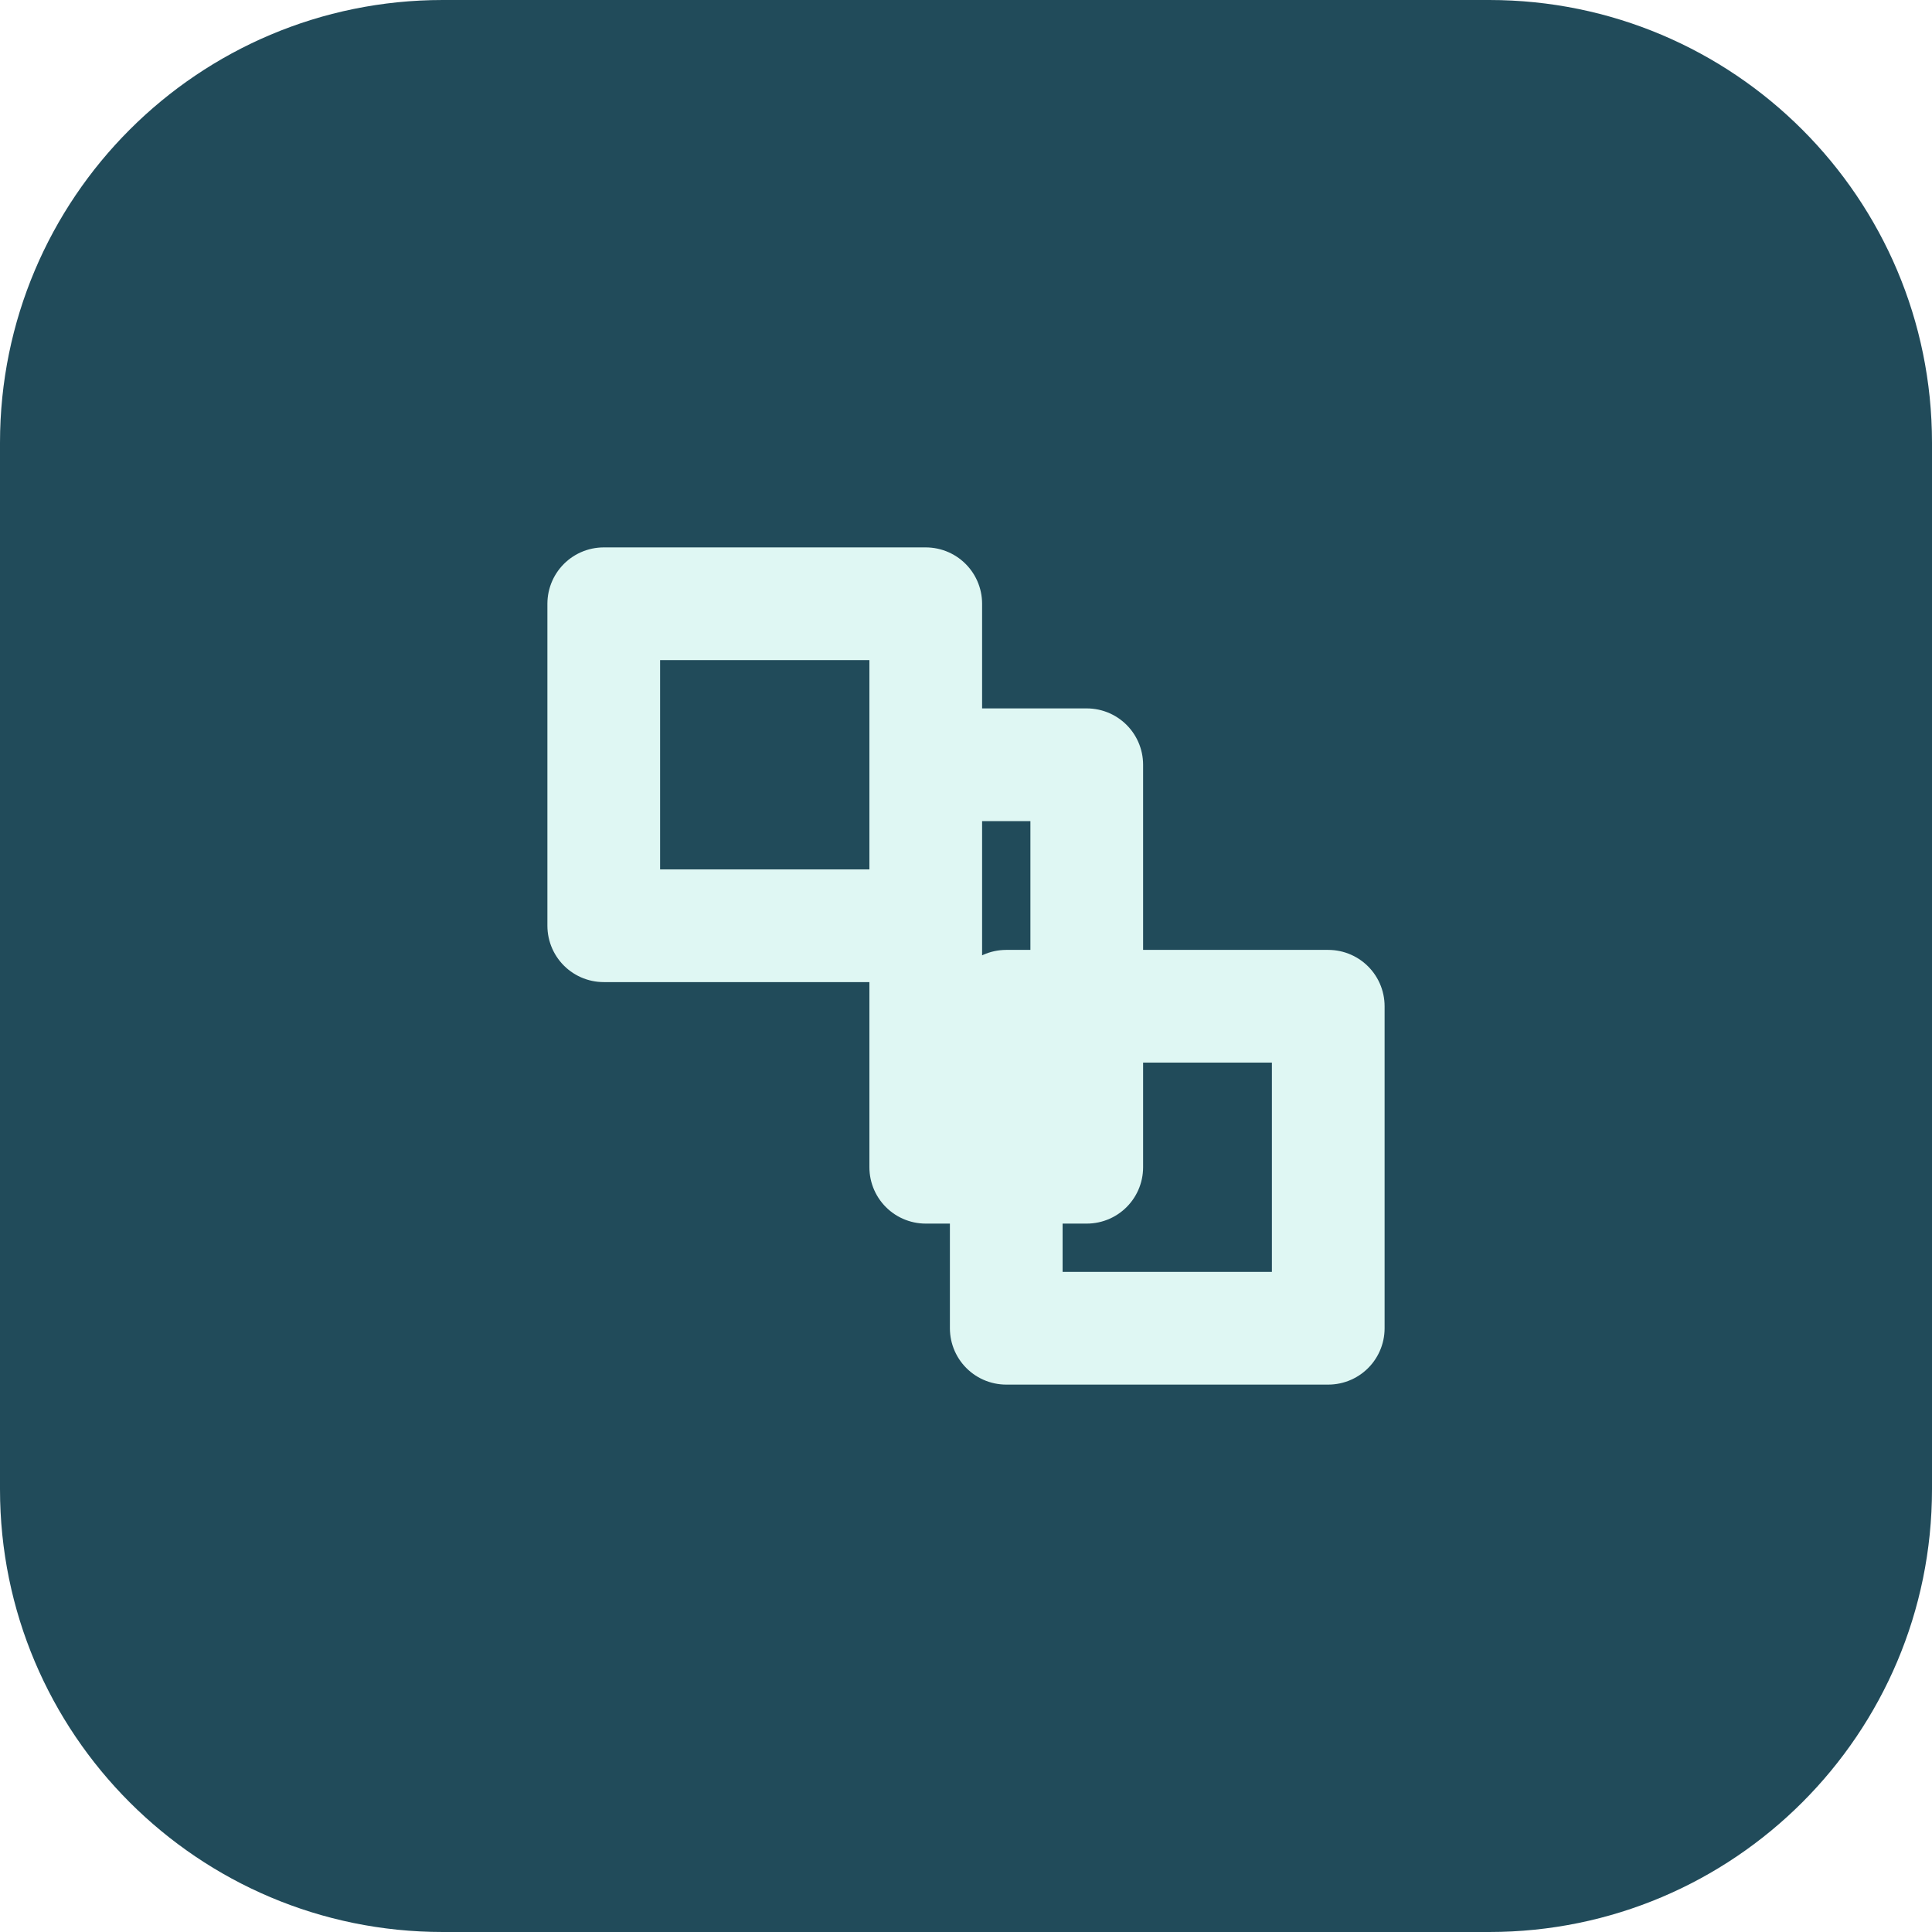
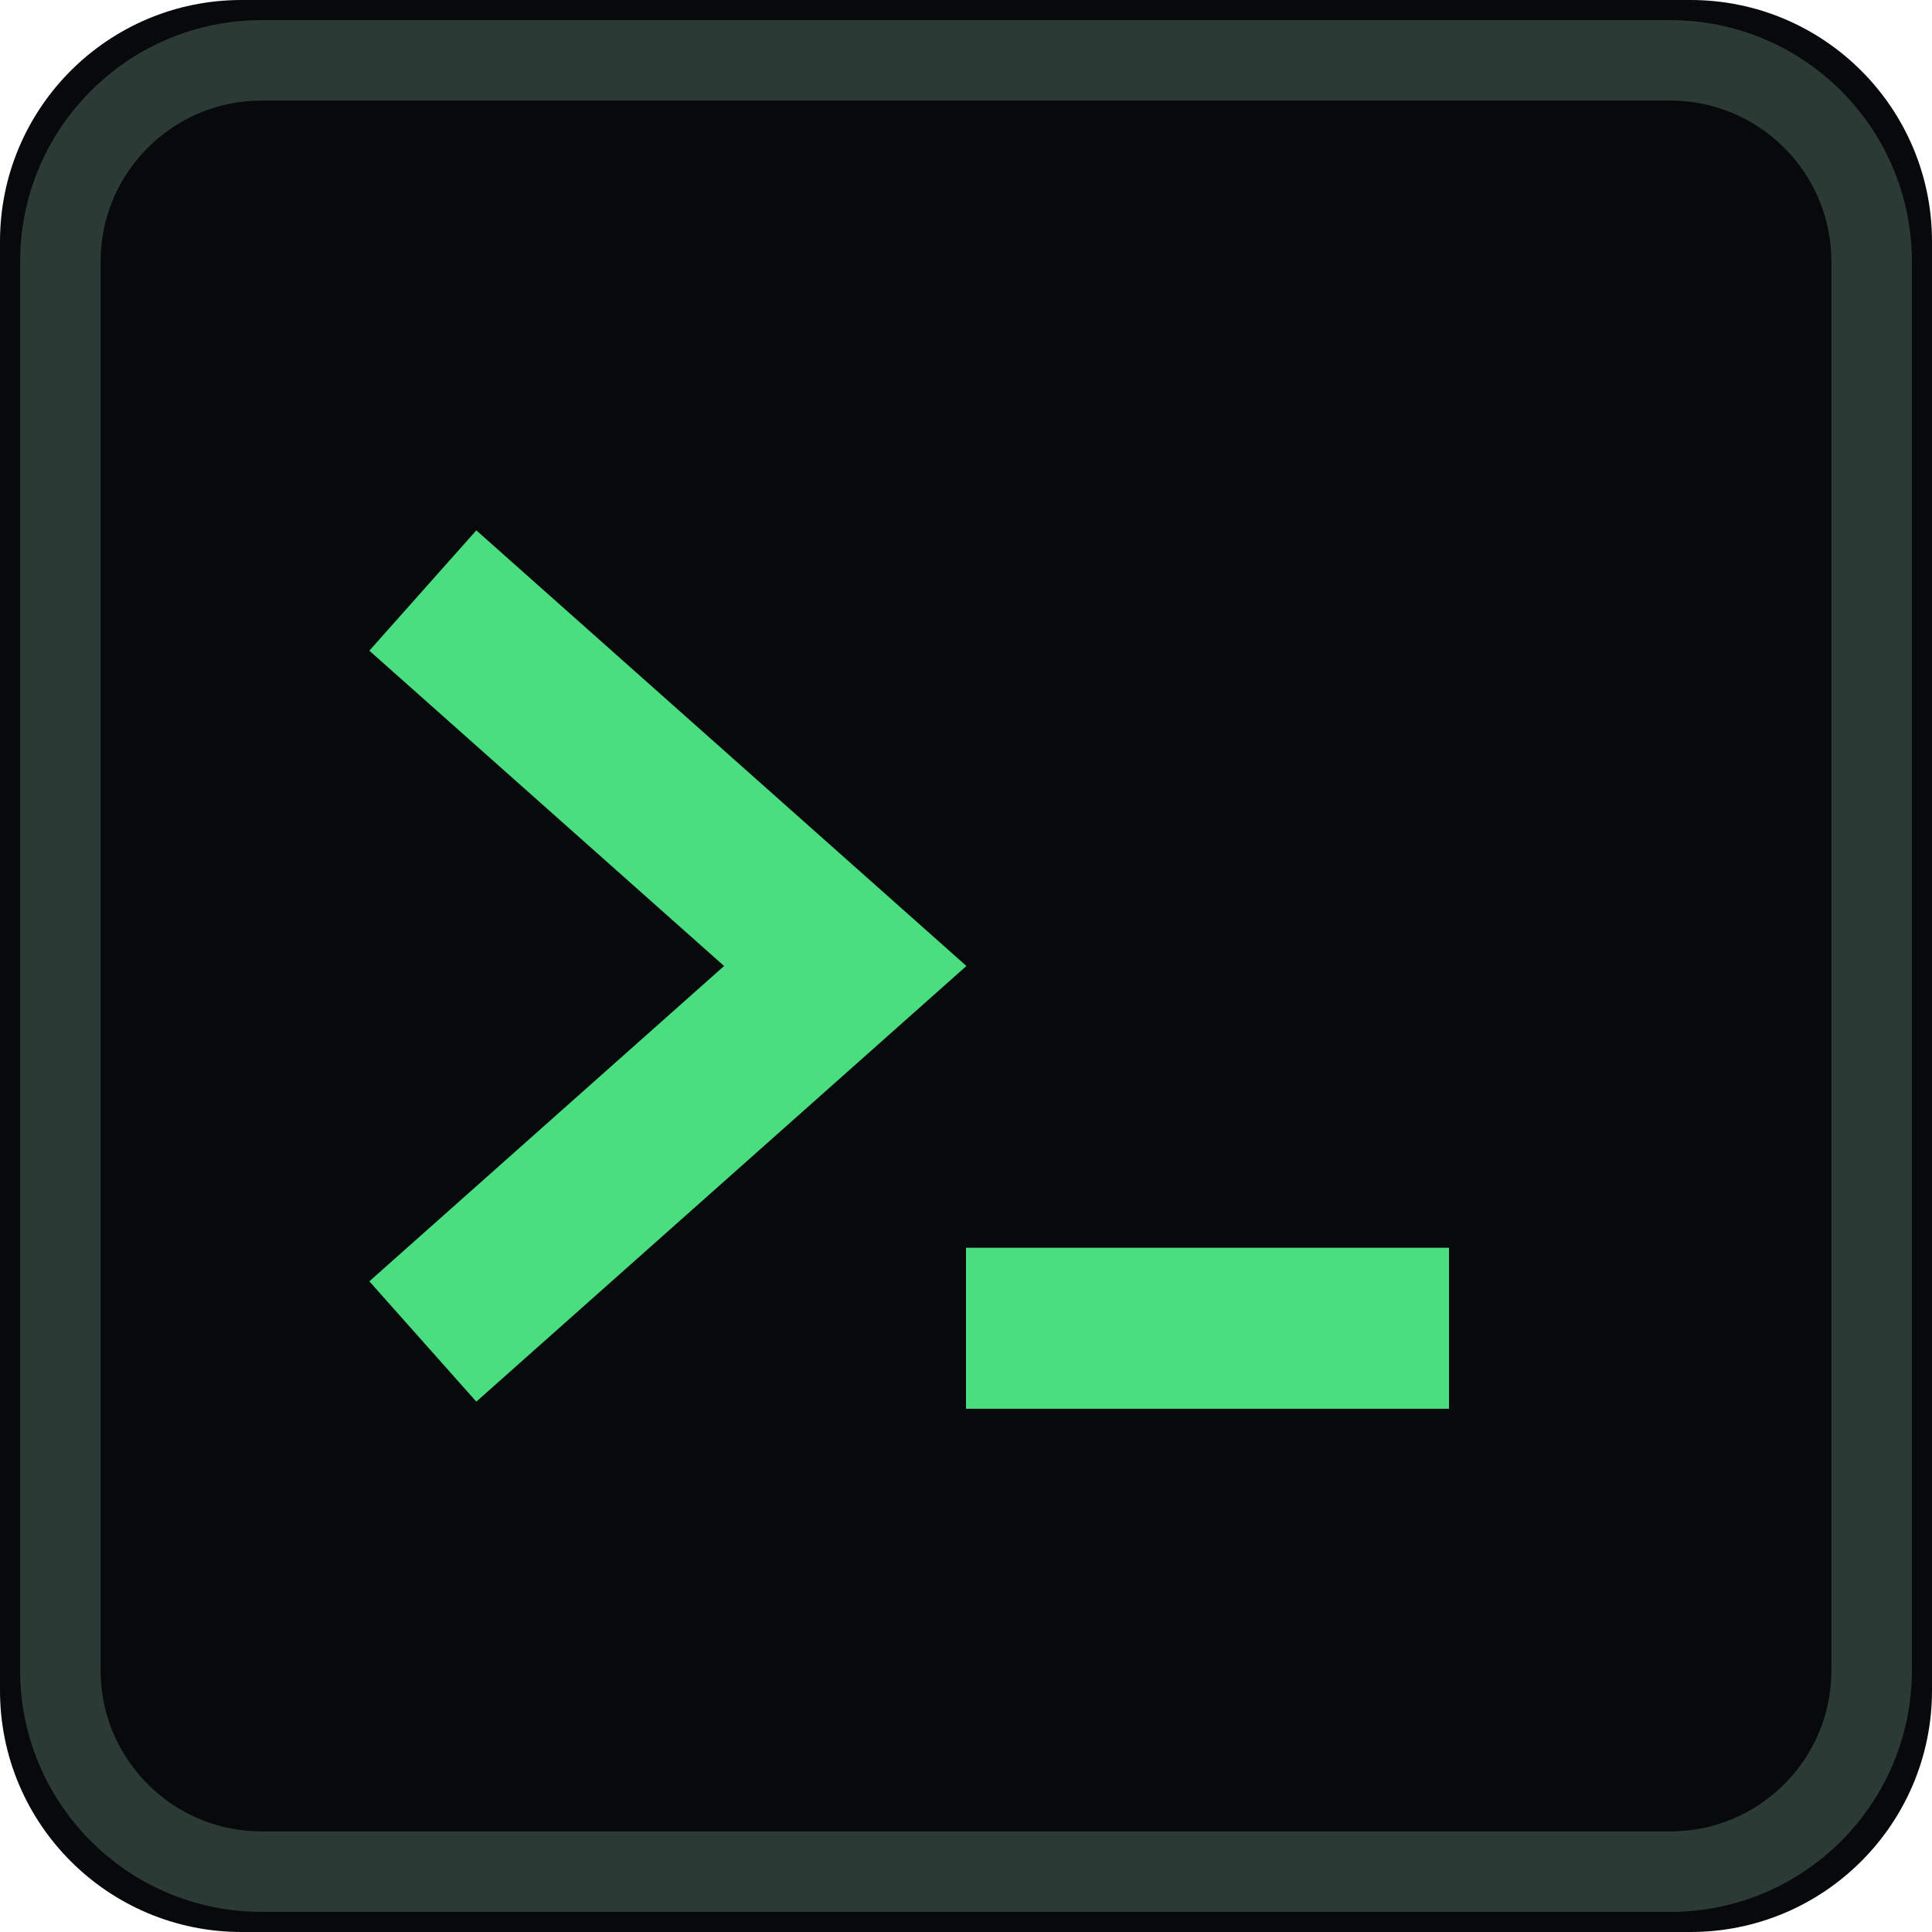
<svg xmlns="http://www.w3.org/2000/svg" viewBox="0 0 48 48">
-   <rect width="48" height="48" rx="11" fill="#214b5a" />
-   <path d="M15 15h8v8h-8zM25 25h8v8h-8zM23 19h4v10h-4z" fill="none" stroke="#dff7f3" stroke-linejoin="round" stroke-width="2.8" />
+   <rect width="48" height="48" rx="6" fill="#07090a" />
+   <rect x="1.5" y="1.5" width="45" height="45" rx="5" fill="none" stroke="#2c3a35" stroke-width="2" />
+   <path d="M12 16l9 8-9 8" fill="none" stroke="#4ade80" stroke-linecap="square" stroke-width="4" />
+   <path d="M24 33h12" stroke="#4ade80" stroke-width="4" />
</svg>
